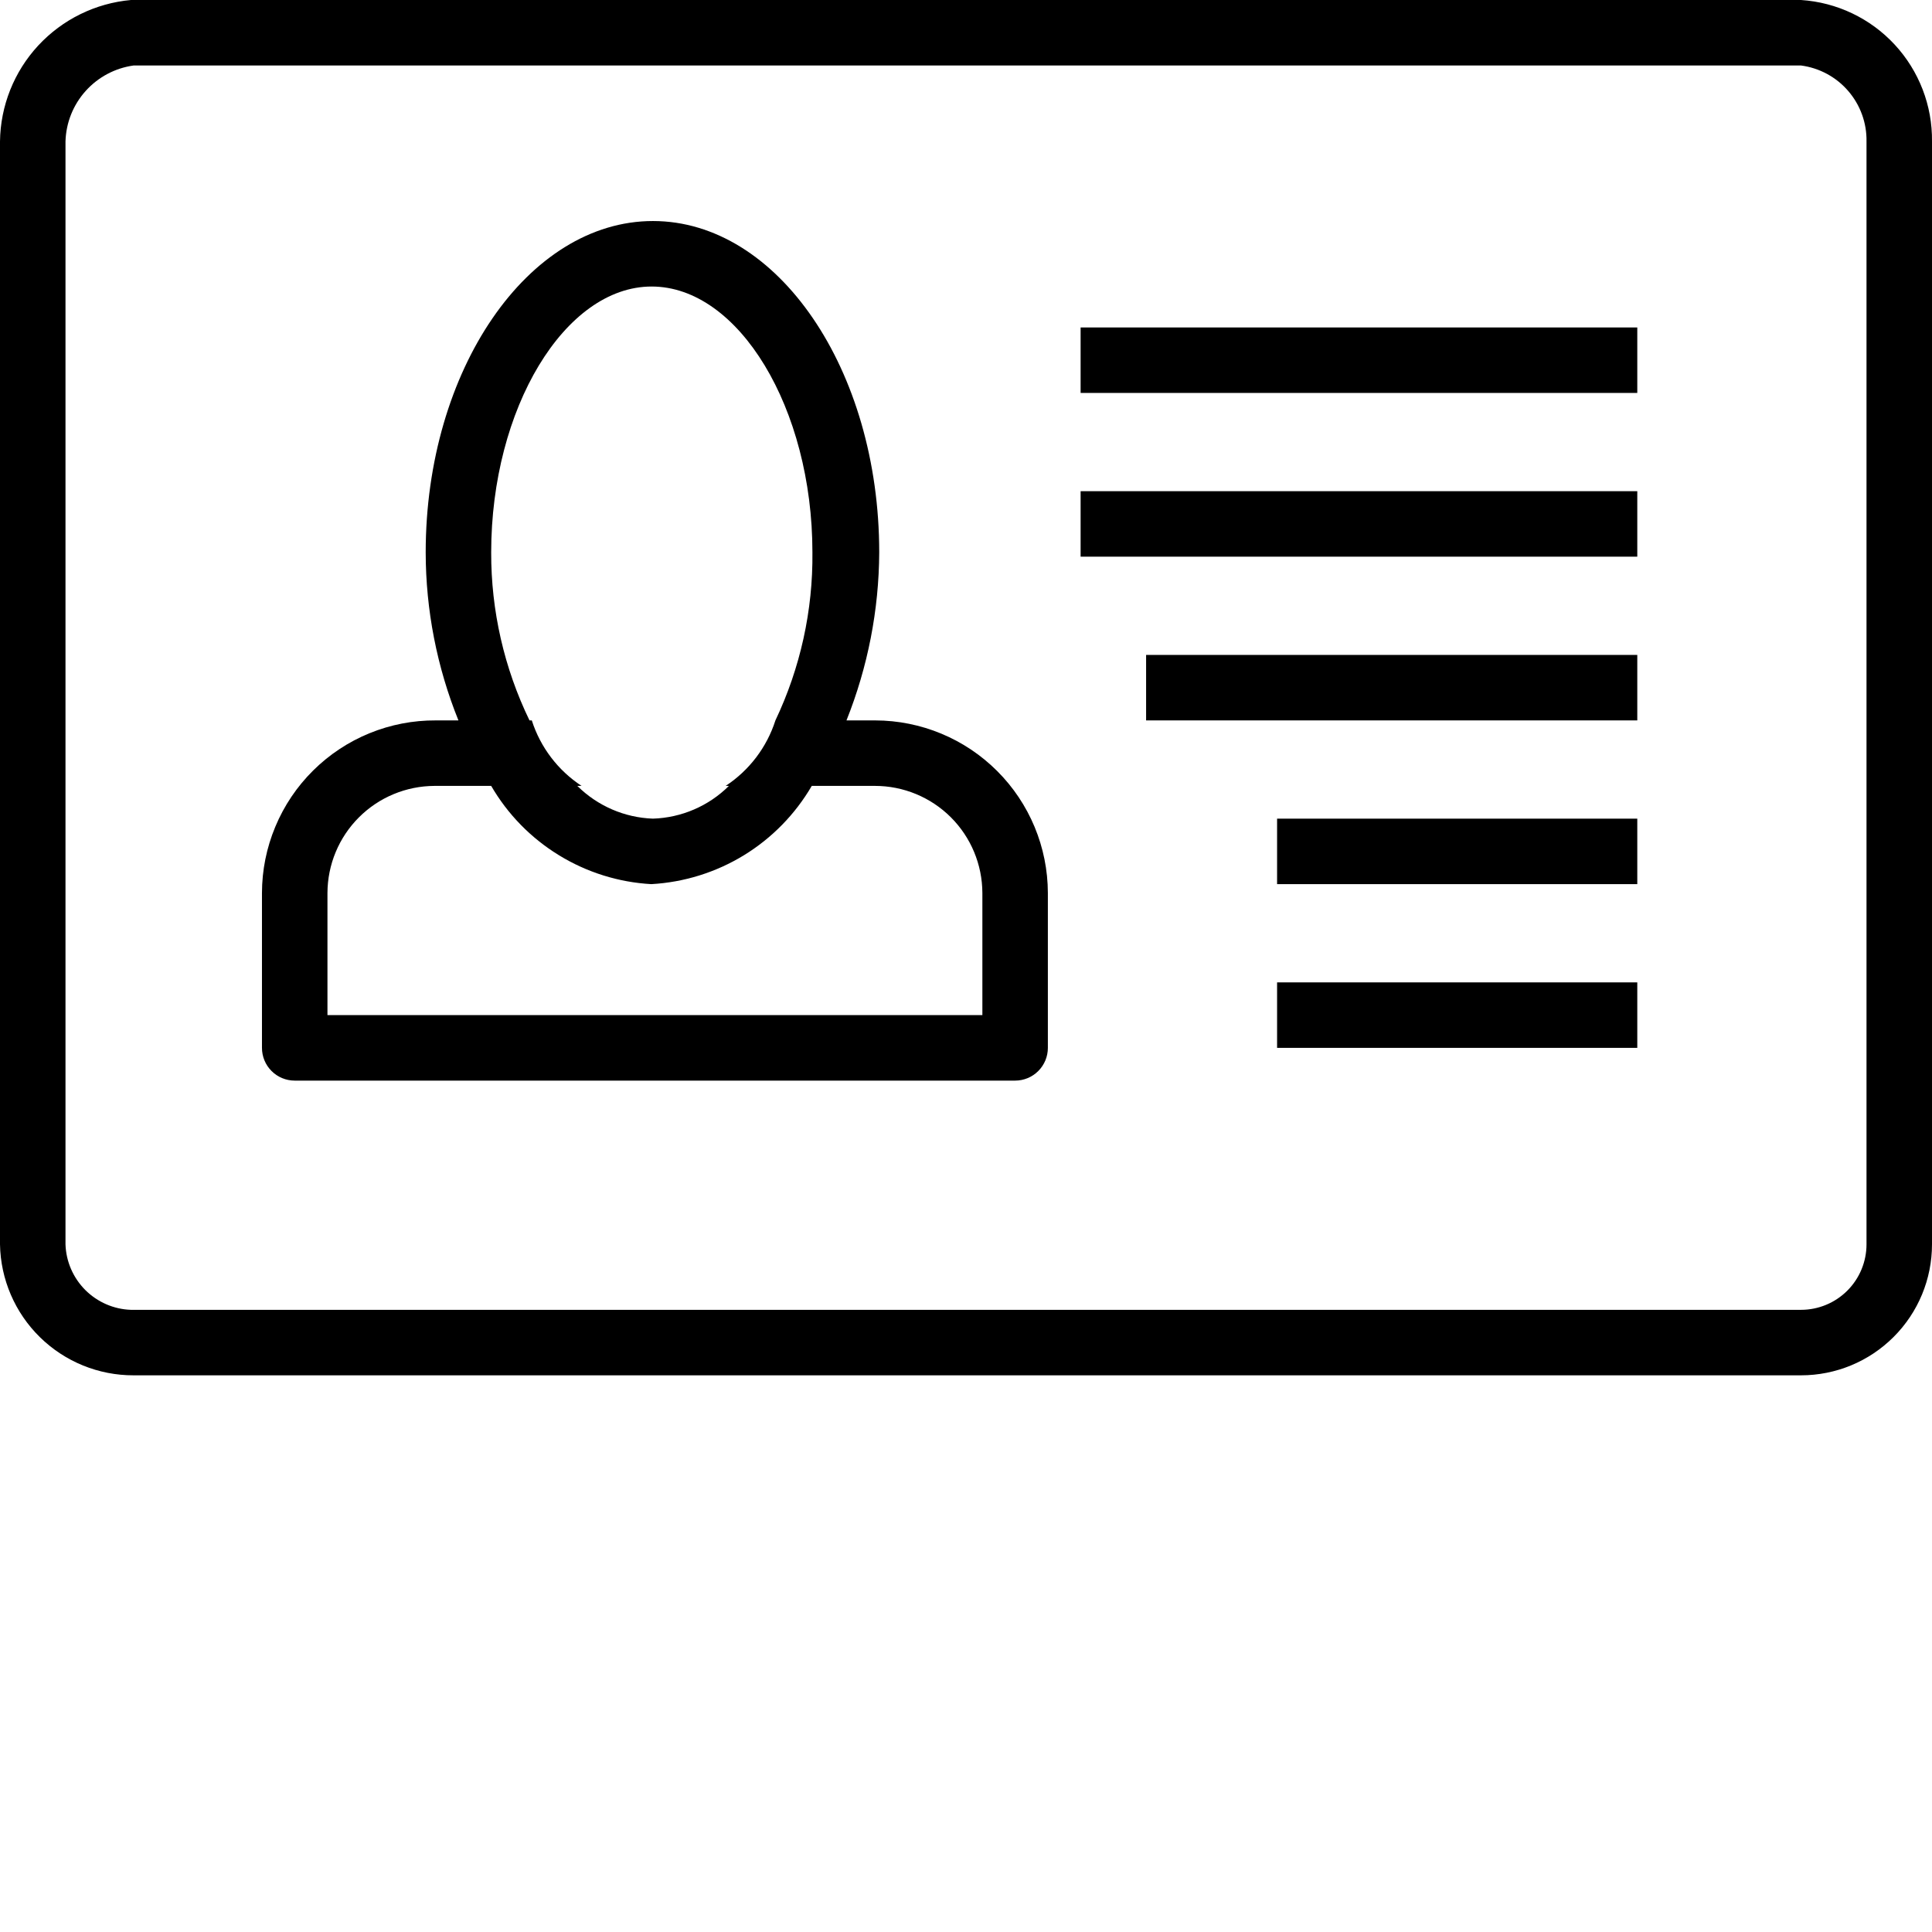
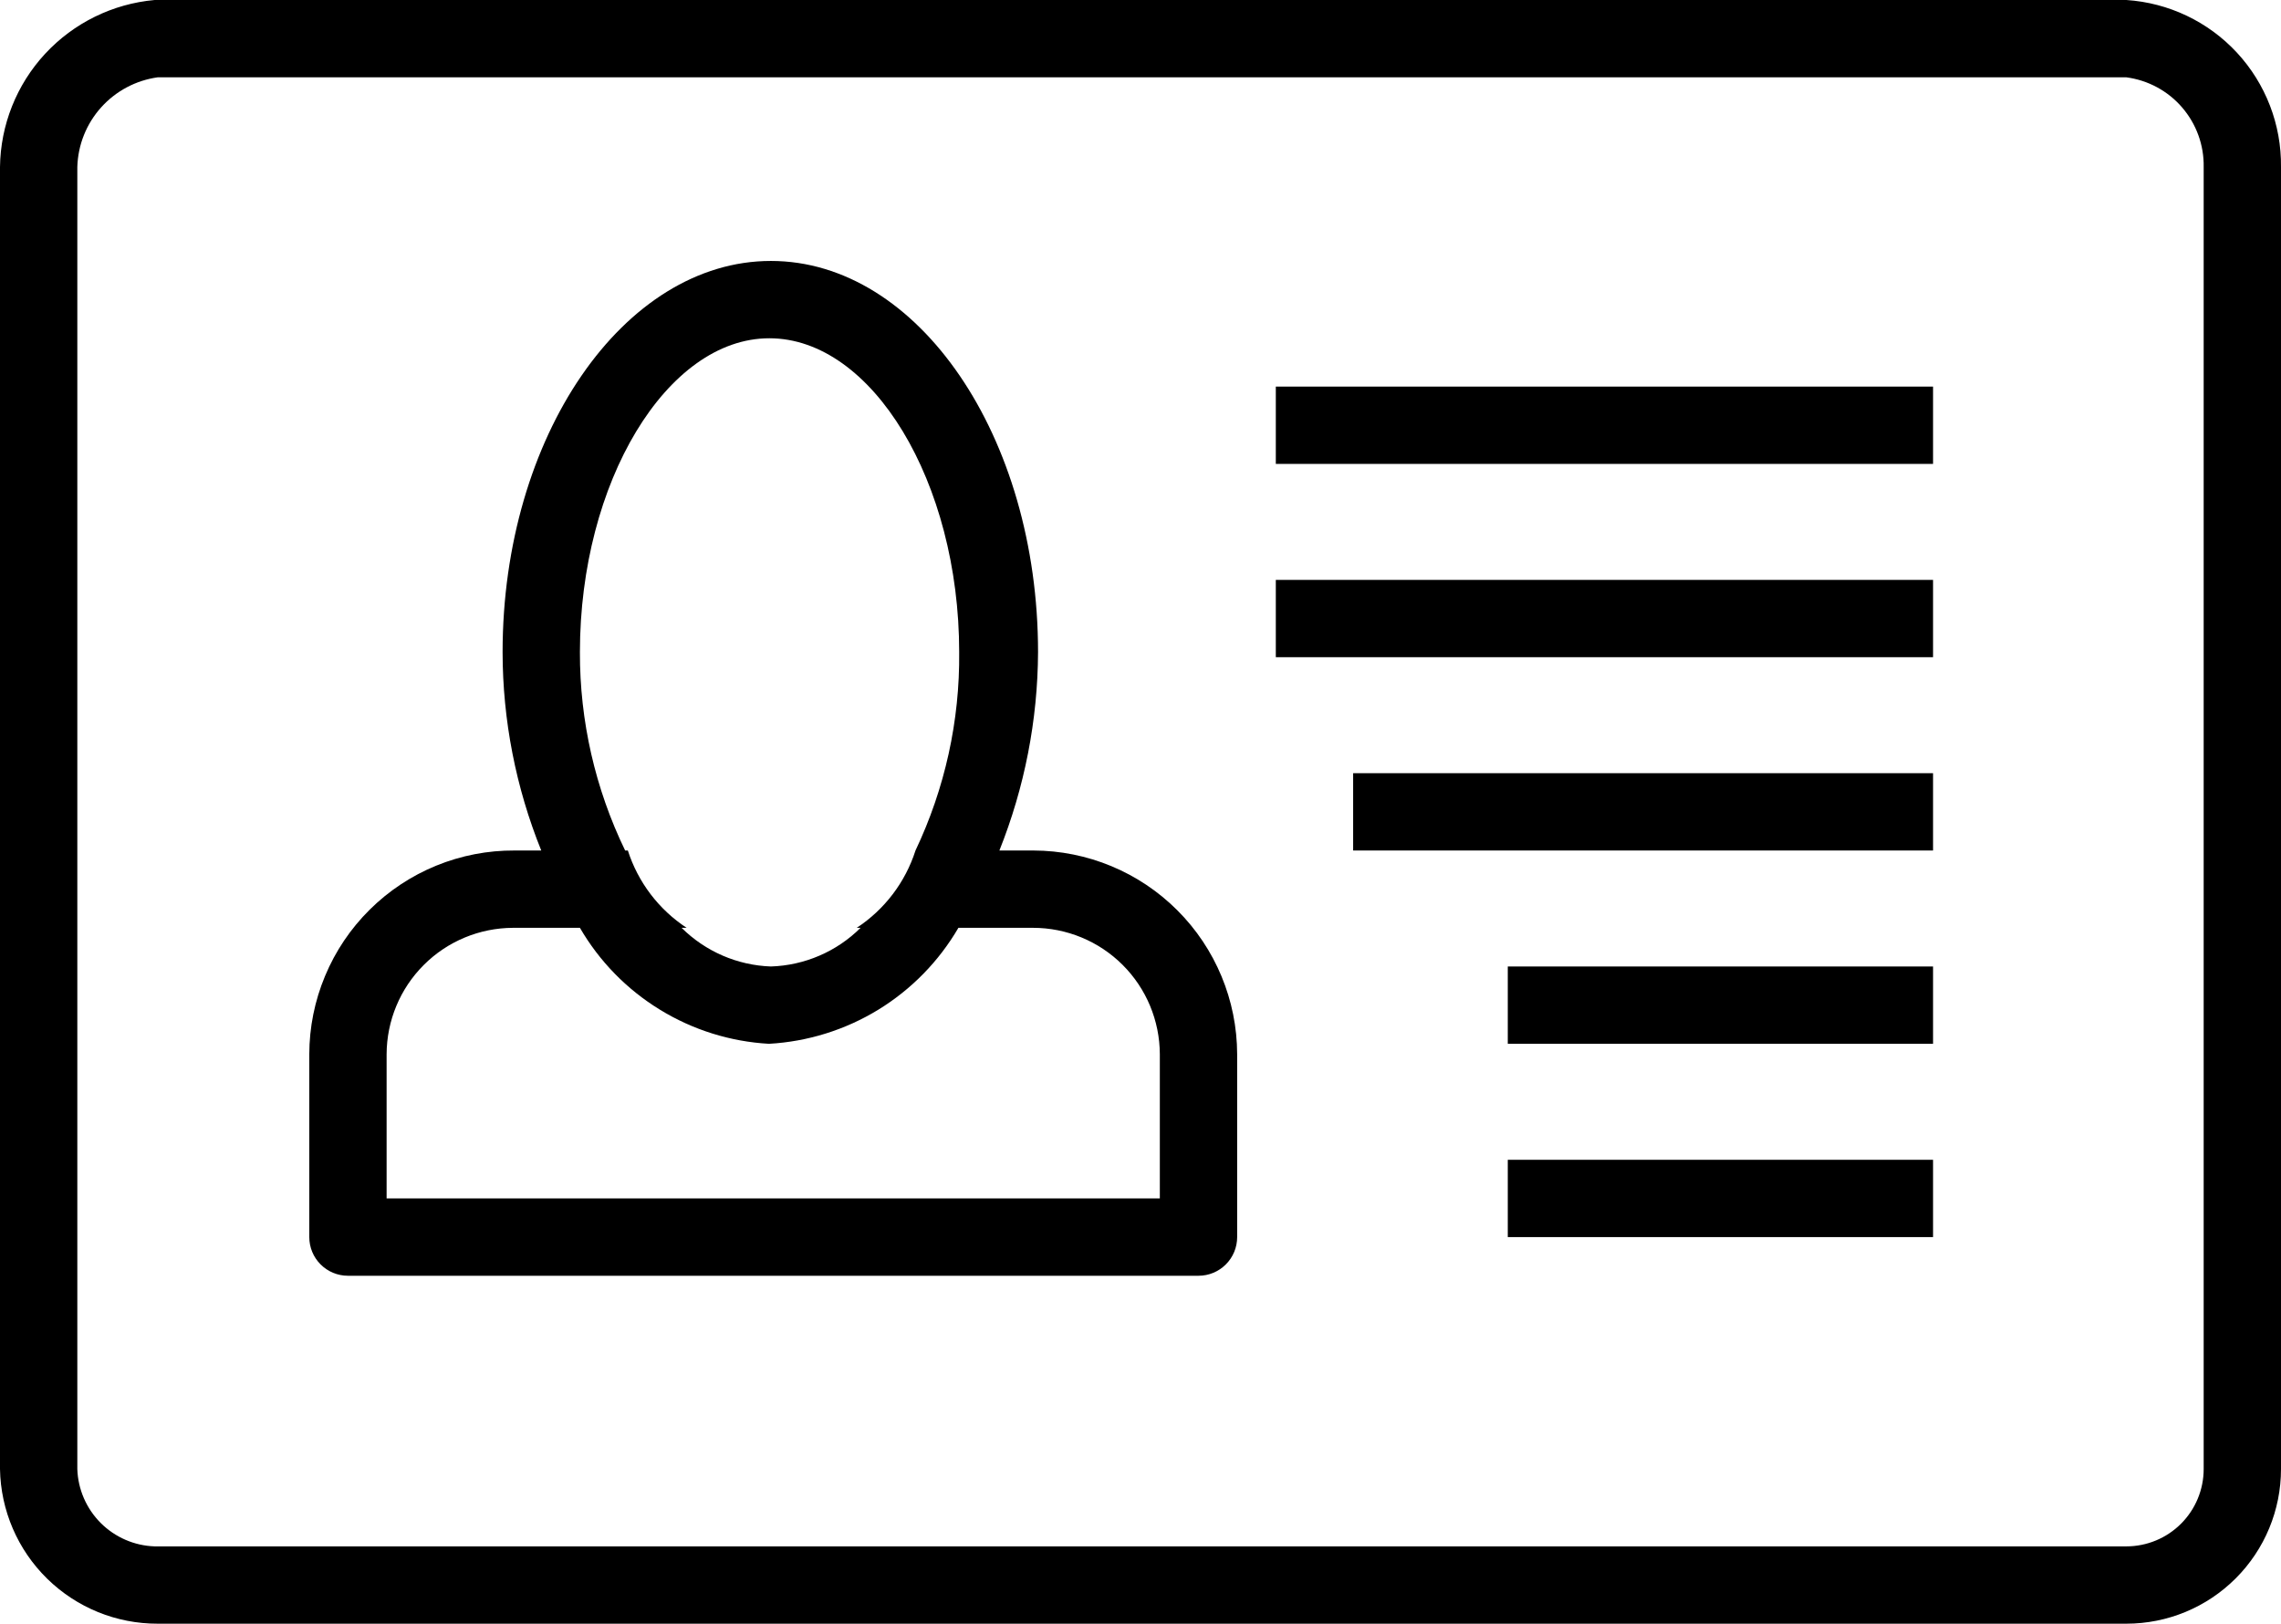
- <svg xmlns="http://www.w3.org/2000/svg" viewBox="0 0 59 59" fill="none">
+ <svg xmlns="http://www.w3.org/2000/svg" viewBox="0 0 59 42" fill="none">
  <path d="M26.73 22H25.85C26.502 20.368 26.842 18.628 26.85 16.87C26.85 11.29 23.75 6.75 19.94 6.75C16.13 6.75 13 11.29 13 16.87C13.002 18.628 13.342 20.37 14 22H13.31C12.615 21.996 11.926 22.129 11.283 22.392C10.639 22.655 10.054 23.043 9.561 23.532C9.067 24.022 8.675 24.604 8.408 25.246C8.14 25.887 8.001 26.575 8 27.27V32C8 32.265 8.105 32.52 8.293 32.707C8.48 32.895 8.735 33 9 33H31C31.265 33 31.52 32.895 31.707 32.707C31.895 32.52 32 32.265 32 32V27.27C31.997 25.873 31.441 24.534 30.453 23.547C29.466 22.559 28.127 22.003 26.73 22ZM19.9 8.75C22.56 8.75 24.81 12.47 24.81 16.87C24.828 18.644 24.441 20.398 23.68 22C23.417 22.821 22.88 23.527 22.16 24H22.26C21.641 24.615 20.812 24.972 19.94 25C19.072 24.97 18.247 24.612 17.63 24H17.76C17.04 23.527 16.503 22.821 16.24 22H16.17C15.395 20.401 14.995 18.647 15 16.87C15 12.47 17.25 8.75 19.9 8.75ZM30 31H10V27.27C10.003 26.404 10.348 25.573 10.961 24.961C11.573 24.348 12.404 24.003 13.27 24H15C15.503 24.866 16.213 25.593 17.067 26.116C17.92 26.64 18.89 26.944 19.89 27C20.891 26.944 21.863 26.641 22.718 26.118C23.573 25.594 24.285 24.866 24.79 24H26.72C27.588 24 28.421 24.344 29.036 24.957C29.651 25.57 29.997 26.402 30 27.27V31ZM35 22H50V20H35V22ZM39 27H50V25H39V27ZM39 32H50V30H39V32ZM55 0H4C2.917 0.097 1.908 0.592 1.168 1.39C0.429 2.188 0.013 3.232 0 4.32L0 38C0.018 39.069 0.457 40.088 1.22 40.836C1.984 41.585 3.011 42.003 4.08 42H55C56.061 42 57.078 41.579 57.828 40.828C58.579 40.078 59 39.061 59 38V4.32C59.013 3.225 58.605 2.167 57.861 1.363C57.117 0.559 56.093 0.072 55 0ZM57 38C57 38.53 56.789 39.039 56.414 39.414C56.039 39.789 55.53 40 55 40H4C3.475 39.983 2.977 39.766 2.605 39.395C2.234 39.023 2.017 38.525 2 38V4.32C2.016 3.75 2.234 3.203 2.615 2.779C2.996 2.354 3.515 2.078 4.08 2H55C55.56 2.074 56.074 2.351 56.442 2.779C56.811 3.207 57.01 3.755 57 4.32V38ZM33 12H50V10H33V12ZM33 17H50V15H33V17Z" fill="currentColor" />
-   <clipPath id="clip0_8_56">
-     <rect width="59" height="42" fill="transparent" />
-   </clipPath>
</svg>
